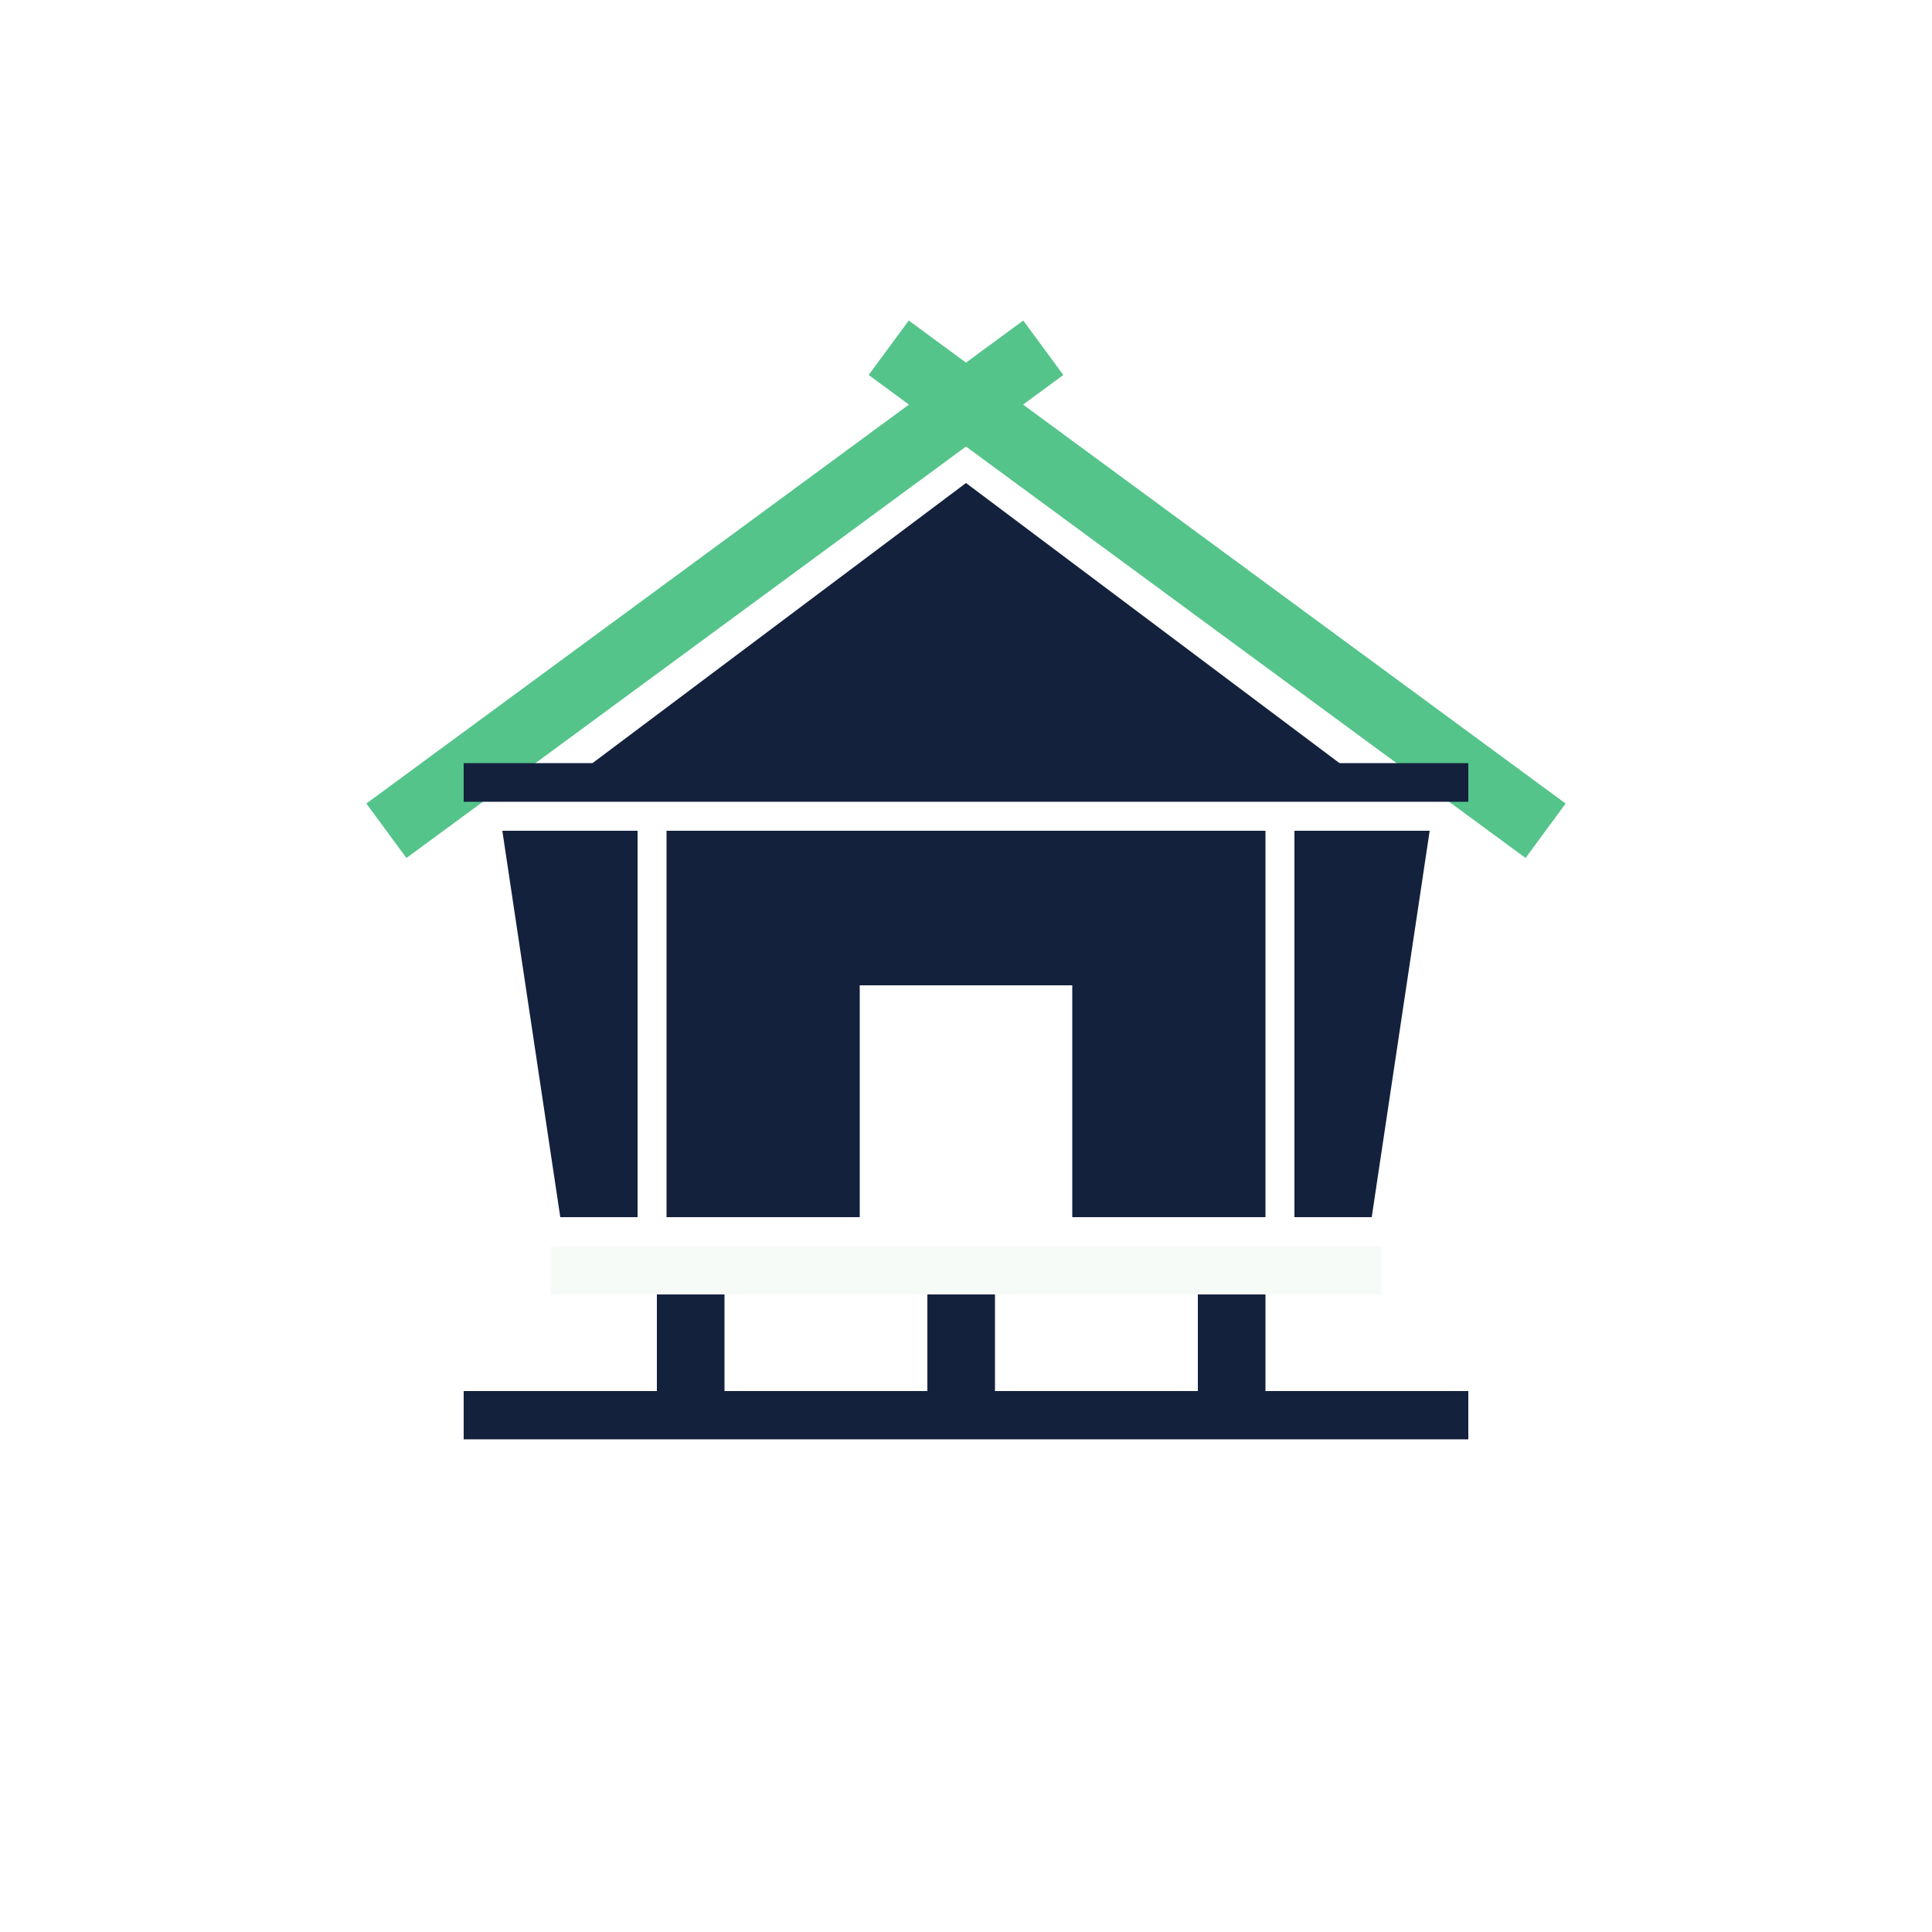
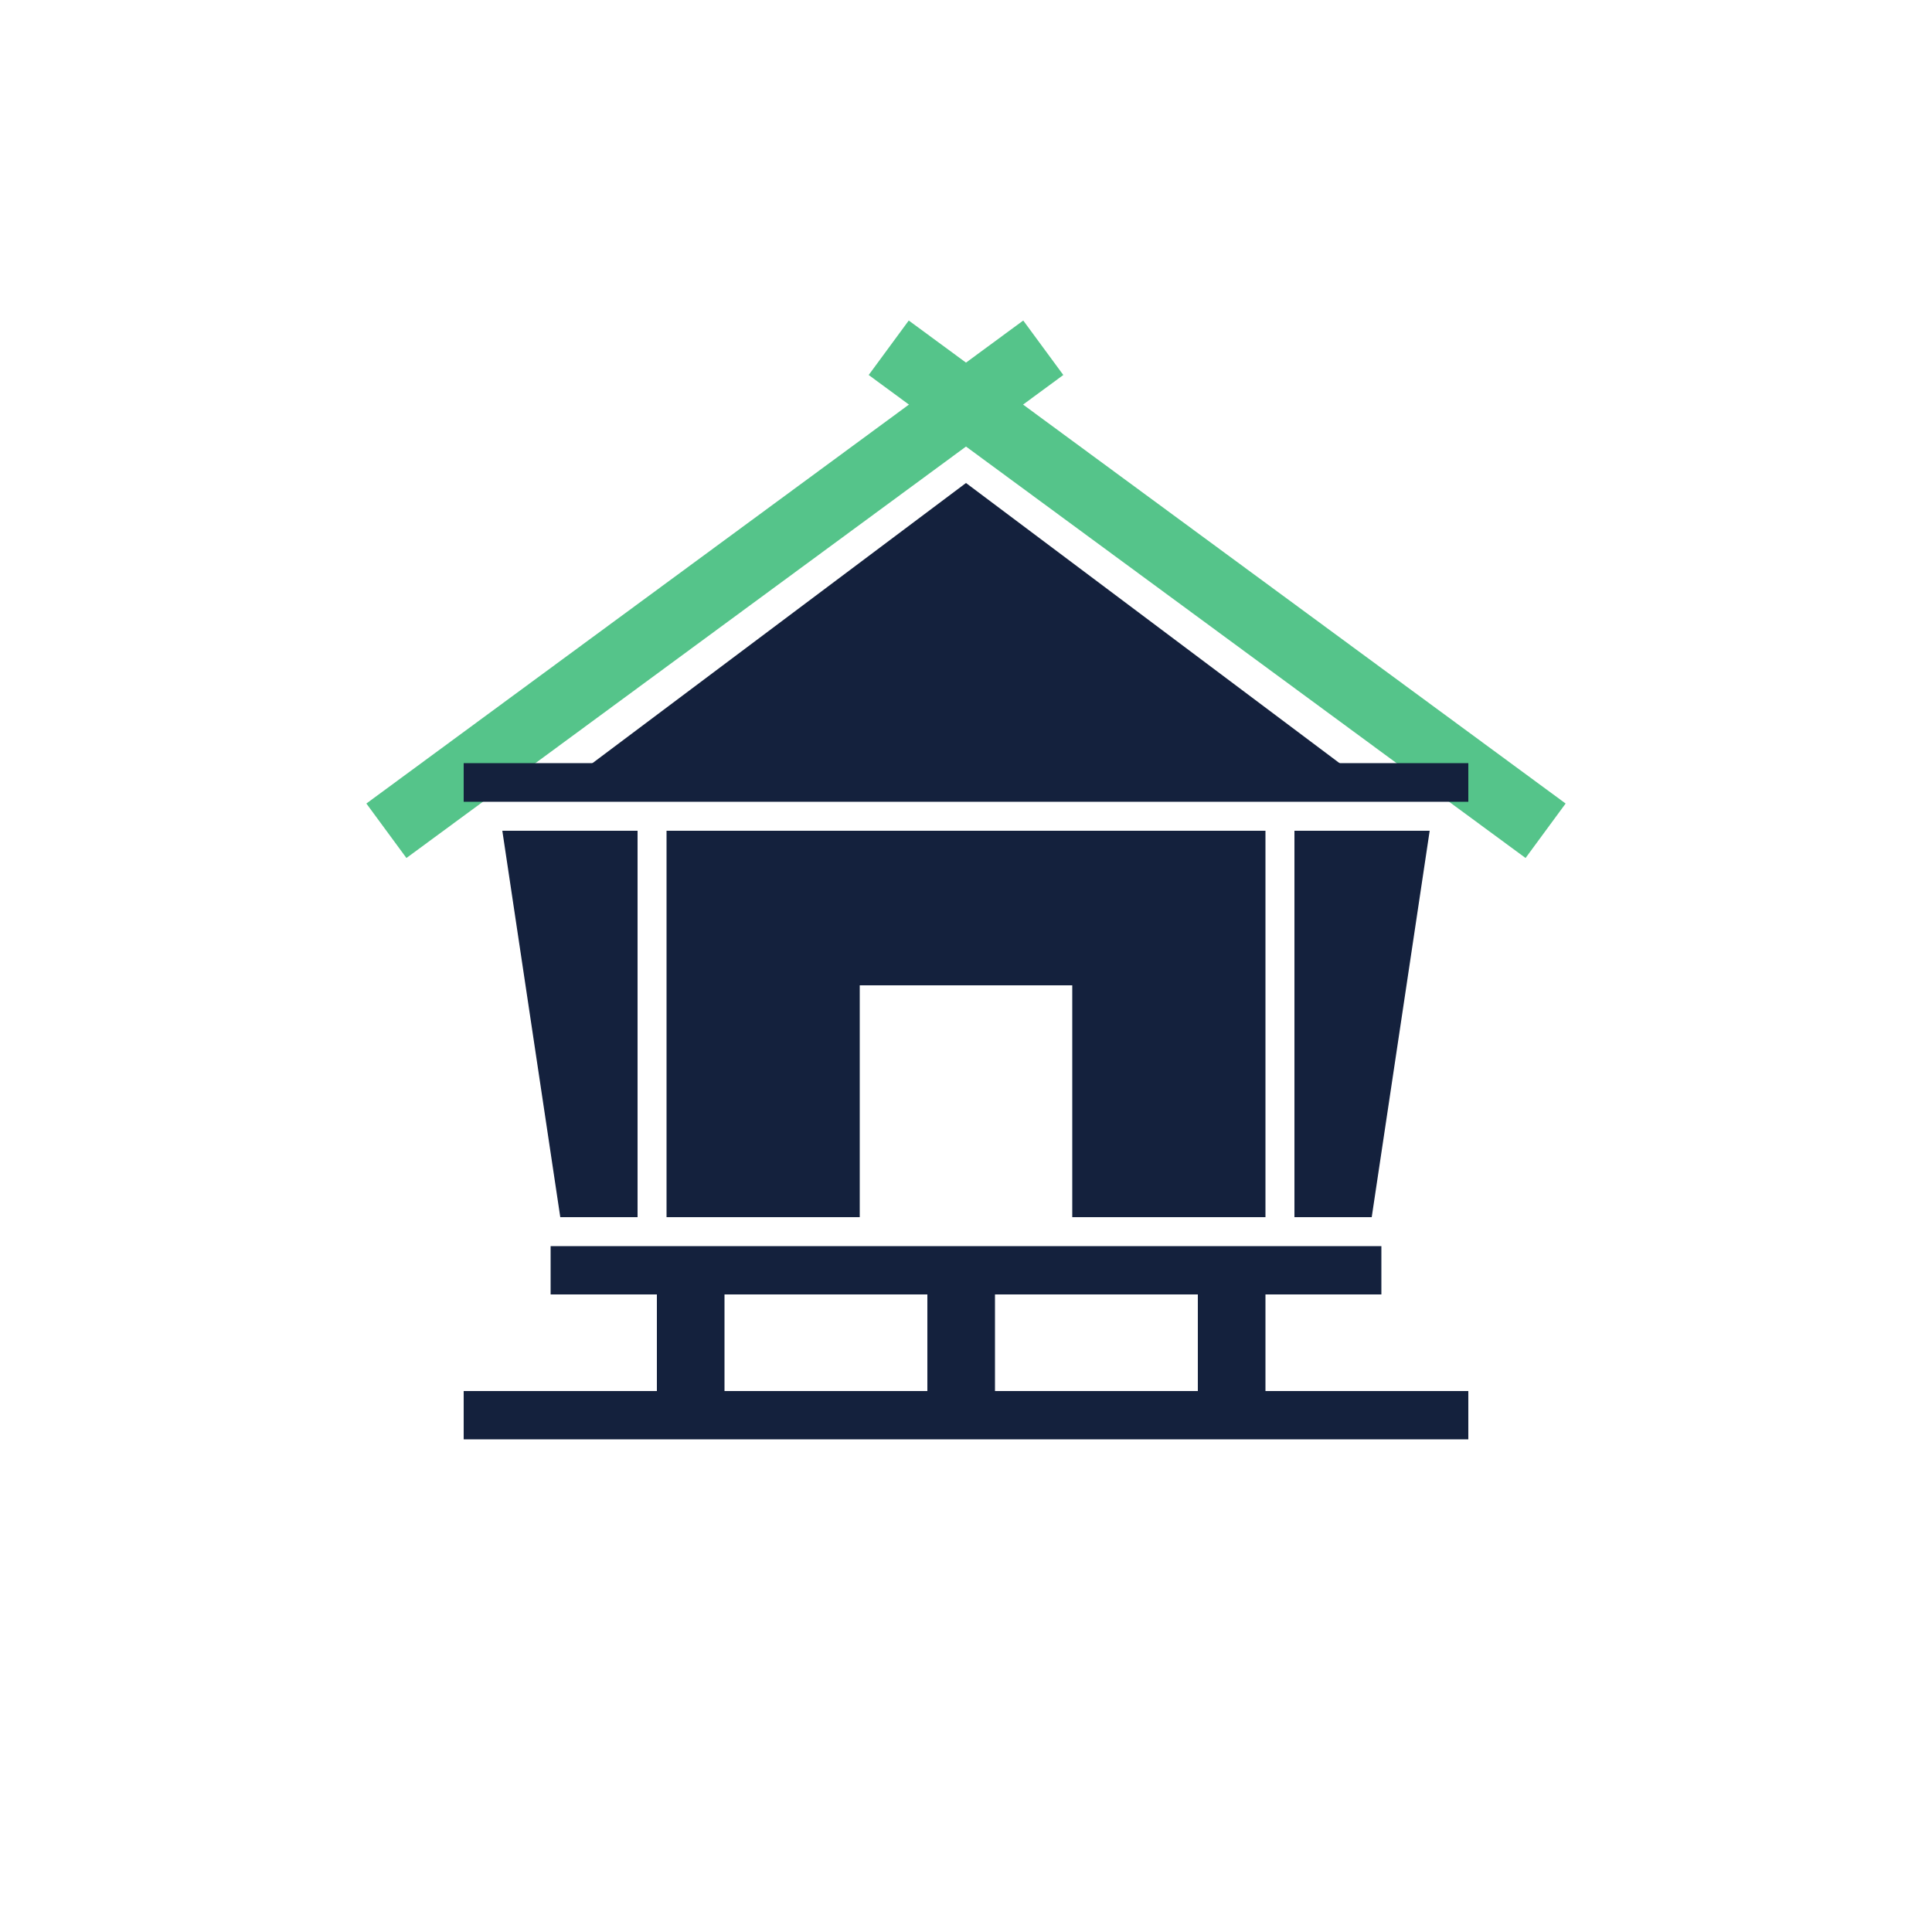
<svg xmlns="http://www.w3.org/2000/svg" viewBox="0 0 200 200" aria-label="Sandalan Logo">
  <line x1="108" y1="36" x2="40" y2="86" stroke="#55C48A" stroke-width="7" stroke-linecap="butt" />
  <line x1="92" y1="36" x2="160" y2="86" stroke="#55C48A" stroke-width="7" stroke-linecap="butt" />
  <polygon points="100,50 60,80 140,80" fill="#14213D" />
  <rect x="48" y="79" width="104" height="4" fill="#14213D" />
  <polygon points="52,86 66,86 66,126 58,126" fill="#14213D" />
  <path d="M 69 86 H 131 V 126 H 111 V 102 H 89 V 126 H 69 Z" fill="#14213D" />
  <polygon points="134,86 148,86 142,126 134,126" fill="#14213D" />
-   <rect x="57" y="129" width="86" height="5" fill="#F7FBF8" />
+   <rect x="57" y="129" width="86" height="5" fill="#14213D" />
  <rect x="68" y="134" width="7" height="10" fill="#14213D" />
  <rect x="96" y="134" width="7" height="10" fill="#14213D" />
  <rect x="124" y="134" width="7" height="10" fill="#14213D" />
  <rect x="48" y="144" width="104" height="5" fill="#14213D" />
</svg>
